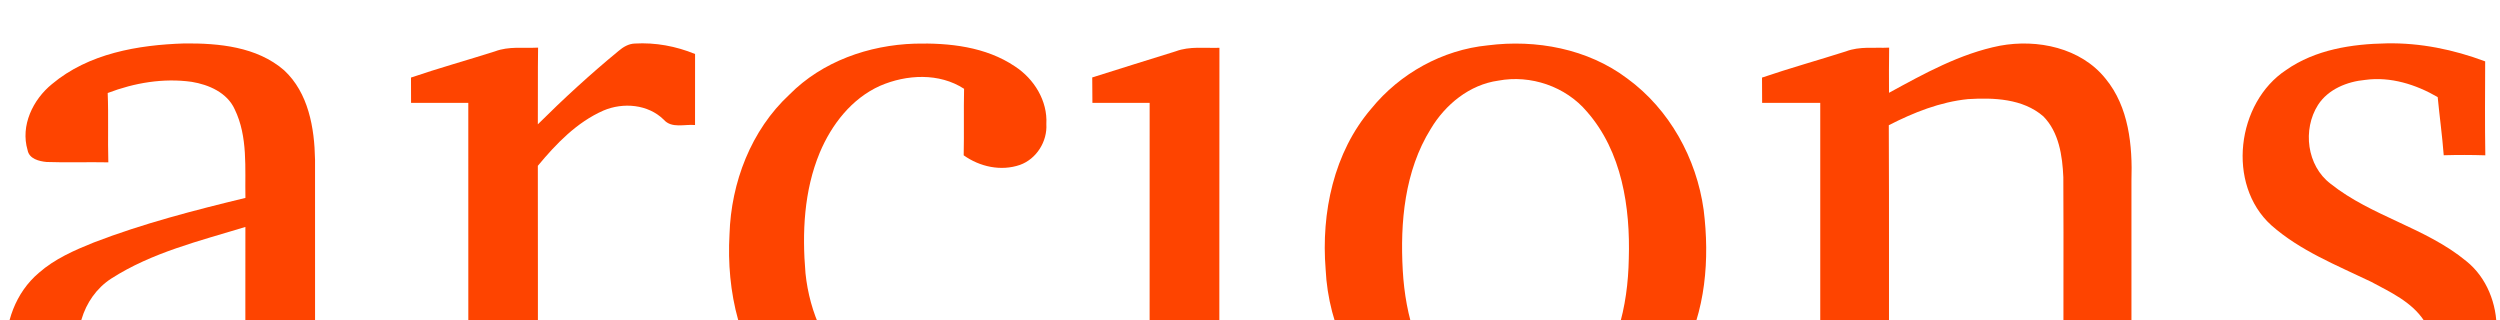
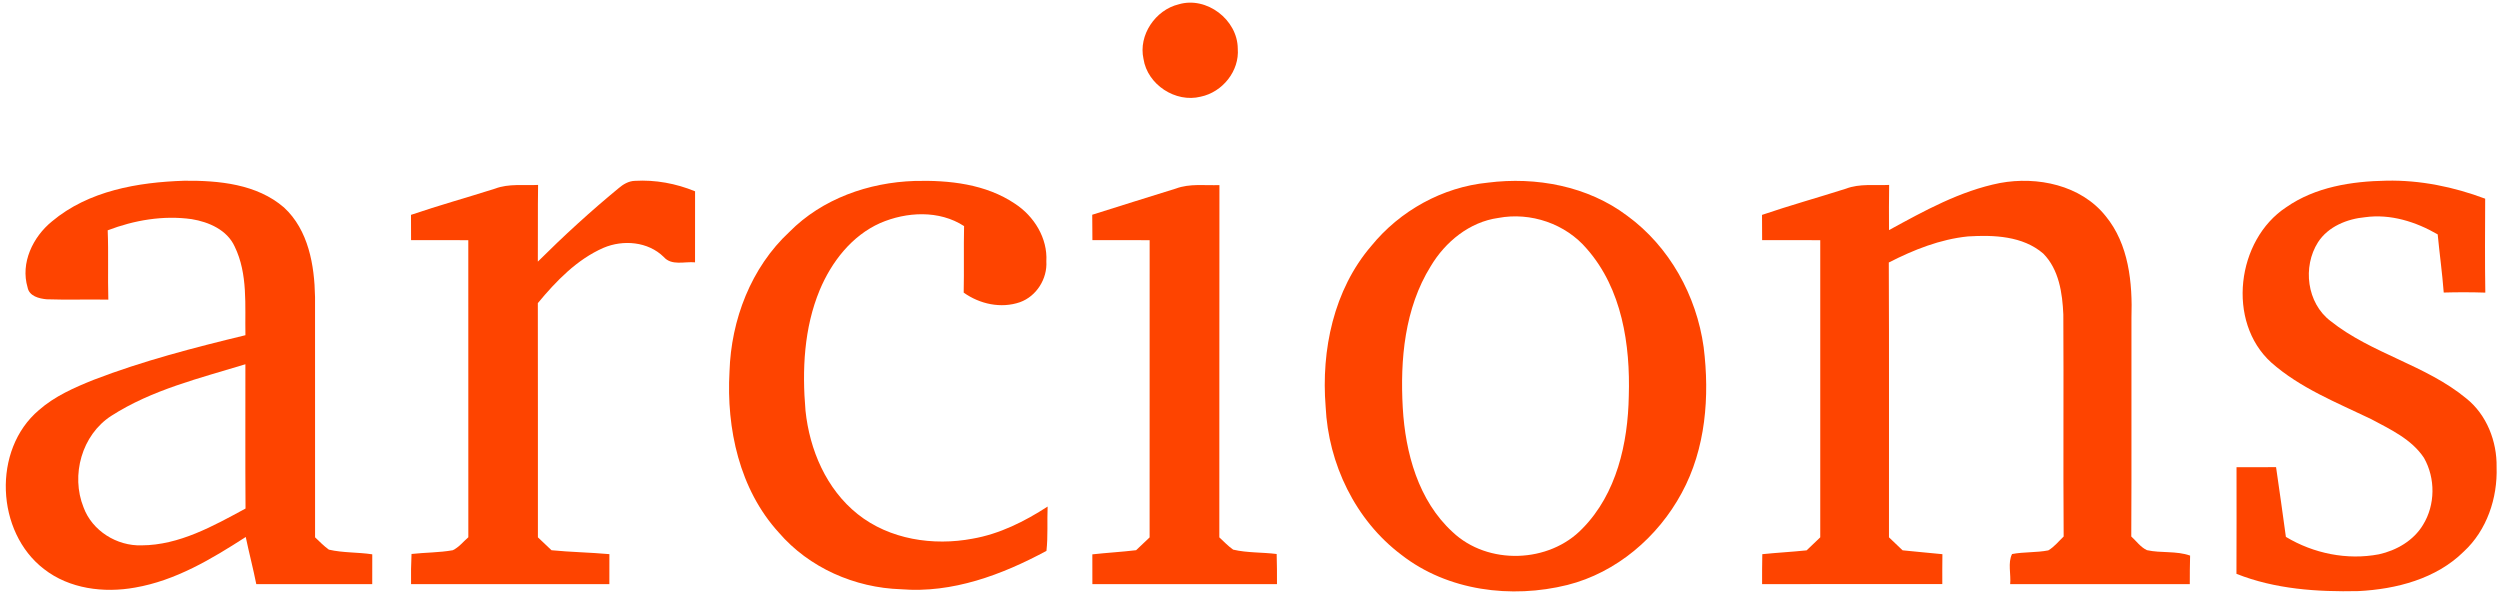
- <svg xmlns="http://www.w3.org/2000/svg" viewBox="50 59 705 90" version="1.1">
+ <svg xmlns="http://www.w3.org/2000/svg" width="800pt" height="190pt" viewBox="50 59 705 90" version="1.1">
  <path fill="#ffffff" d=" M 0.00 0.00 L 800.00 0.00 L 800.00 230.00 L 0.00 230.00 L 0.00 0.00 Z" />
  <path fill="#fe4400" d=" M 382.39 21.50 C 390.26 19.16 399.00 25.85 399.05 33.99 C 399.56 40.30 394.73 46.27 388.61 47.54 C 381.50 49.34 373.56 44.14 372.46 36.87 C 370.99 30.18 375.83 23.08 382.39 21.50 Z" />
  <path fill="#fe4400" d=" M 64.66 82.71 C 74.97 74.06 88.90 71.67 101.96 71.25 C 111.70 71.16 122.43 72.16 130.10 78.80 C 136.99 85.17 138.68 95.06 138.84 104.03 C 138.87 126.62 138.86 149.22 138.85 171.81 C 140.11 173.00 141.32 174.26 142.74 175.28 C 146.74 176.21 150.92 175.98 154.98 176.60 C 154.97 179.40 154.97 182.20 154.97 185.00 C 144.07 185.00 133.17 185.00 122.27 185.00 C 121.39 180.55 120.22 176.16 119.30 171.71 C 109.67 177.92 99.52 184.01 88.06 185.98 C 79.30 187.56 69.56 186.35 62.40 180.75 C 48.83 170.35 47.79 147.08 60.96 135.94 C 65.43 132.00 70.95 129.59 76.42 127.39 C 90.31 122.04 104.76 118.31 119.21 114.81 C 119.04 106.44 119.96 97.58 116.18 89.81 C 114.05 85.11 108.88 82.87 104.06 82.08 C 96.04 80.96 87.89 82.36 80.37 85.23 C 80.63 91.74 80.36 98.26 80.55 104.78 C 74.75 104.66 68.94 104.89 63.14 104.68 C 61.02 104.48 58.23 103.80 57.78 101.34 C 55.72 94.43 59.29 87.07 64.66 82.71 Z" />
  <path fill="#fe4400" d=" M 224.43 73.37 C 225.72 72.26 227.26 71.34 229.01 71.28 C 234.81 70.94 240.64 72.02 246.01 74.23 C 245.99 80.91 246.01 87.59 246.00 94.26 C 243.04 93.98 239.40 95.30 237.17 92.74 C 232.74 88.39 225.73 87.81 220.18 90.17 C 212.67 93.46 206.82 99.55 201.67 105.76 C 201.71 127.78 201.68 149.79 201.69 171.81 C 202.97 173.02 204.25 174.23 205.53 175.45 C 210.95 175.98 216.41 176.06 221.85 176.55 C 221.84 179.36 221.84 182.18 221.84 185.00 C 203.20 185.00 184.56 185.00 165.92 185.00 C 165.88 182.16 165.91 179.33 166.05 176.50 C 169.92 176.07 173.84 176.13 177.68 175.45 C 179.41 174.62 180.64 173.03 182.07 171.79 C 182.04 143.87 182.07 115.94 182.06 88.01 C 176.68 88.00 171.30 88.02 165.92 88.00 C 165.92 85.62 165.91 83.25 165.90 80.87 C 173.73 78.20 181.72 75.99 189.60 73.48 C 193.49 72.00 197.69 72.64 201.74 72.43 C 201.63 79.64 201.73 86.85 201.67 94.06 C 208.94 86.82 216.51 79.89 224.43 73.37 Z" />
  <path fill="#fe4400" d=" M 272.62 85.67 C 281.85 76.33 294.99 71.72 307.95 71.31 C 317.65 71.05 328.00 72.17 336.24 77.74 C 341.61 81.25 345.45 87.43 345.07 93.98 C 345.38 98.89 342.29 103.83 337.63 105.50 C 332.28 107.35 326.31 106.04 321.76 102.80 C 321.90 96.55 321.73 90.29 321.87 84.04 C 314.85 79.48 305.65 79.97 298.20 83.19 C 290.19 86.76 284.50 94.12 281.17 102.05 C 276.71 112.77 276.17 124.64 277.15 136.08 C 278.30 147.14 283.01 158.21 291.87 165.27 C 300.85 172.43 313.17 174.28 324.26 172.19 C 331.91 170.86 338.96 167.32 345.43 163.13 C 345.26 167.30 345.56 171.48 345.10 175.63 C 332.57 182.38 318.57 187.63 304.09 186.45 C 291.06 186.04 278.16 180.40 269.61 170.45 C 258.52 158.29 254.81 141.13 255.72 125.07 C 256.17 110.47 261.79 95.72 272.62 85.67 Z" />
  <path fill="#fe4400" d=" M 469.55 71.79 C 483.16 70.05 497.77 72.75 508.88 81.13 C 520.79 89.82 528.42 103.65 530.43 118.17 C 532.16 132.05 531.03 146.82 524.24 159.30 C 517.53 171.75 505.85 181.75 492.01 185.24 C 476.21 189.17 458.25 186.93 445.19 176.74 C 432.20 166.98 424.59 151.06 423.83 134.96 C 422.55 119.01 426.09 101.99 436.72 89.62 C 444.79 79.70 456.79 73.05 469.55 71.79 Z" />
  <path fill="#fe4400" d=" M 613.98 71.89 C 624.53 69.94 636.80 72.47 643.77 81.19 C 650.34 89.16 651.39 100.04 651.07 109.99 C 651.03 130.52 651.13 151.05 651.02 171.57 C 652.45 172.87 653.64 174.59 655.44 175.43 C 659.44 176.31 663.69 175.57 667.61 176.96 C 667.53 179.64 667.52 182.32 667.52 185.00 C 650.64 184.99 633.75 185.01 616.87 185.00 C 617.14 182.23 616.15 178.98 617.40 176.52 C 620.77 175.88 624.25 176.15 627.62 175.49 C 629.31 174.50 630.54 172.92 631.95 171.58 C 631.80 150.72 631.98 129.85 631.86 108.98 C 631.60 102.95 630.64 96.27 626.20 91.79 C 620.42 86.80 612.23 86.51 604.99 86.95 C 597.12 87.74 589.63 90.73 582.64 94.31 C 582.76 120.14 582.66 145.98 582.69 171.81 C 583.97 173.02 585.25 174.24 586.53 175.47 C 590.27 175.88 594.02 176.17 597.76 176.56 C 597.72 179.37 597.72 182.18 597.73 184.99 C 580.79 185.01 563.85 185.00 546.91 185.00 C 546.90 182.18 546.91 179.37 546.97 176.56 C 551.13 176.13 555.30 175.92 559.47 175.48 C 560.73 174.24 562.02 173.02 563.31 171.81 C 563.31 143.88 563.31 115.94 563.31 88.01 C 557.84 88.00 552.38 88.02 546.92 88.00 C 546.91 85.62 546.91 83.25 546.89 80.88 C 554.71 78.21 562.68 76.00 570.55 73.49 C 574.45 72.00 578.67 72.63 582.74 72.43 C 582.66 76.67 582.69 80.92 582.70 85.17 C 592.63 79.75 602.76 74.11 613.98 71.89 Z" />
  <path fill="#fe4400" d=" M 694.69 78.74 C 702.91 72.99 713.19 71.40 723.01 71.23 C 732.51 71.04 741.94 72.98 750.82 76.31 C 750.79 85.14 750.71 93.97 750.86 102.80 C 746.94 102.67 743.03 102.67 739.13 102.78 C 738.72 97.30 737.95 91.85 737.43 86.38 C 731.30 82.82 724.13 80.55 716.99 81.53 C 711.90 82.00 706.55 84.15 703.68 88.59 C 699.27 95.52 700.52 105.73 707.21 110.81 C 718.80 120.04 734.05 123.18 745.51 132.65 C 751.26 137.25 754.17 144.76 754.04 152.02 C 754.33 160.73 751.30 169.81 744.80 175.81 C 737.00 183.53 725.75 186.43 715.08 186.97 C 703.48 187.23 691.56 186.43 680.68 182.10 C 680.73 172.08 680.70 162.06 680.70 152.04 C 684.41 152.04 688.13 152.05 691.85 152.01 C 692.77 158.56 693.76 165.11 694.62 171.68 C 702.41 176.37 711.87 178.30 720.84 176.60 C 725.80 175.51 730.63 172.73 733.29 168.29 C 736.78 162.65 736.82 155.14 733.56 149.40 C 730.05 144.10 724.05 141.36 718.63 138.45 C 708.92 133.78 698.64 129.72 690.47 122.49 C 677.83 111.00 680.71 87.95 694.69 78.74 Z" />
  <path fill="#fe4400" d=" M 381.58 73.46 C 385.52 71.99 389.77 72.62 393.88 72.48 C 393.83 105.59 393.89 138.70 393.85 171.82 C 395.12 173.00 396.32 174.27 397.75 175.28 C 401.76 176.22 405.94 175.99 410.02 176.51 C 410.11 179.34 410.12 182.17 410.11 185.00 C 392.75 185.00 375.40 185.00 358.05 185.00 C 358.05 182.20 358.05 179.40 358.04 176.61 C 362.15 176.15 366.28 175.93 370.38 175.44 C 371.64 174.22 372.91 173.02 374.19 171.83 C 374.20 143.89 374.19 115.95 374.20 88.01 C 368.81 88.00 363.44 88.01 358.06 88.00 C 358.05 85.61 358.04 83.22 358.01 80.84 C 365.85 78.33 373.72 75.93 381.58 73.46 Z" />
  <path fill="#fff" d=" M 472.52 81.74 C 481.64 80.02 491.50 83.37 497.51 90.48 C 507.40 101.74 509.76 117.48 509.32 131.97 C 509.08 145.27 505.89 159.52 496.28 169.29 C 486.87 179.16 469.56 179.72 459.64 170.32 C 449.96 161.47 446.31 147.98 445.58 135.28 C 444.81 121.68 446.10 107.22 453.45 95.38 C 457.55 88.49 464.40 82.86 472.52 81.74 Z" />
  <path fill="#fff" d=" M 81.37 137.56 C 92.84 130.19 106.30 126.94 119.20 123.00 C 119.22 136.56 119.14 150.13 119.24 163.69 C 110.15 168.61 100.55 174.02 89.94 174.07 C 82.96 174.30 75.99 169.98 73.56 163.36 C 69.92 154.29 73.06 142.93 81.37 137.56 Z" />
</svg>
